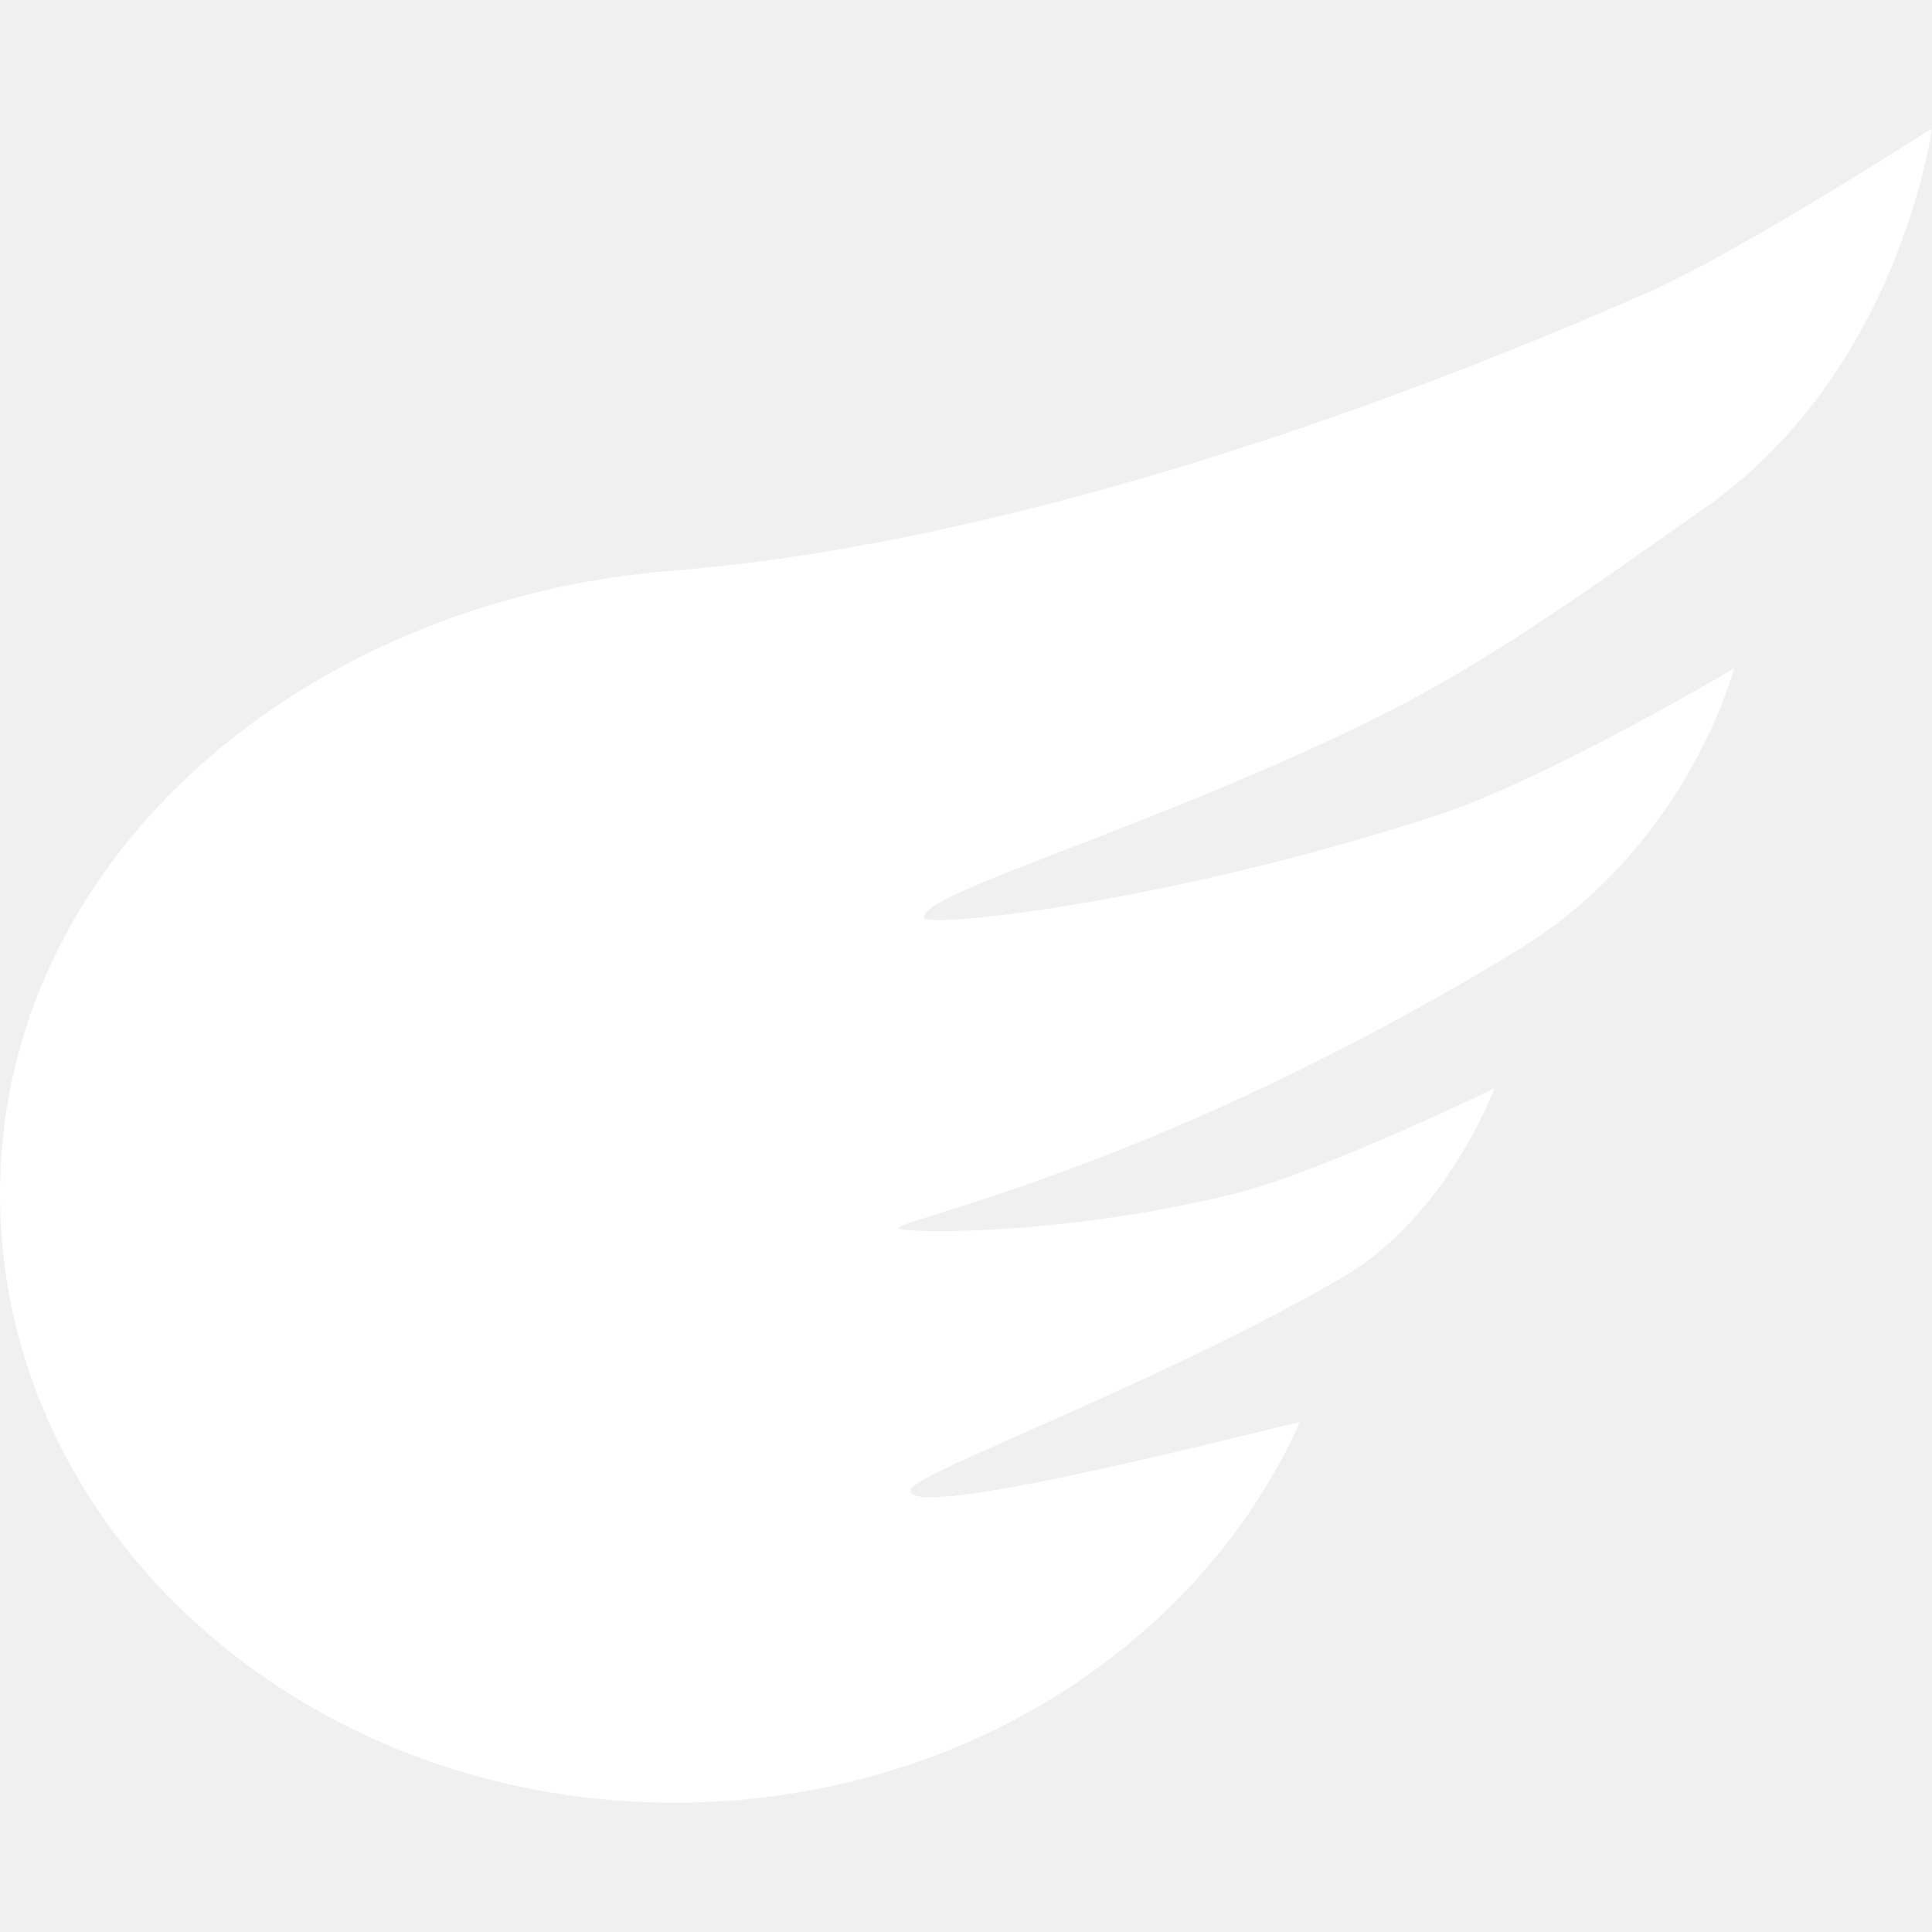
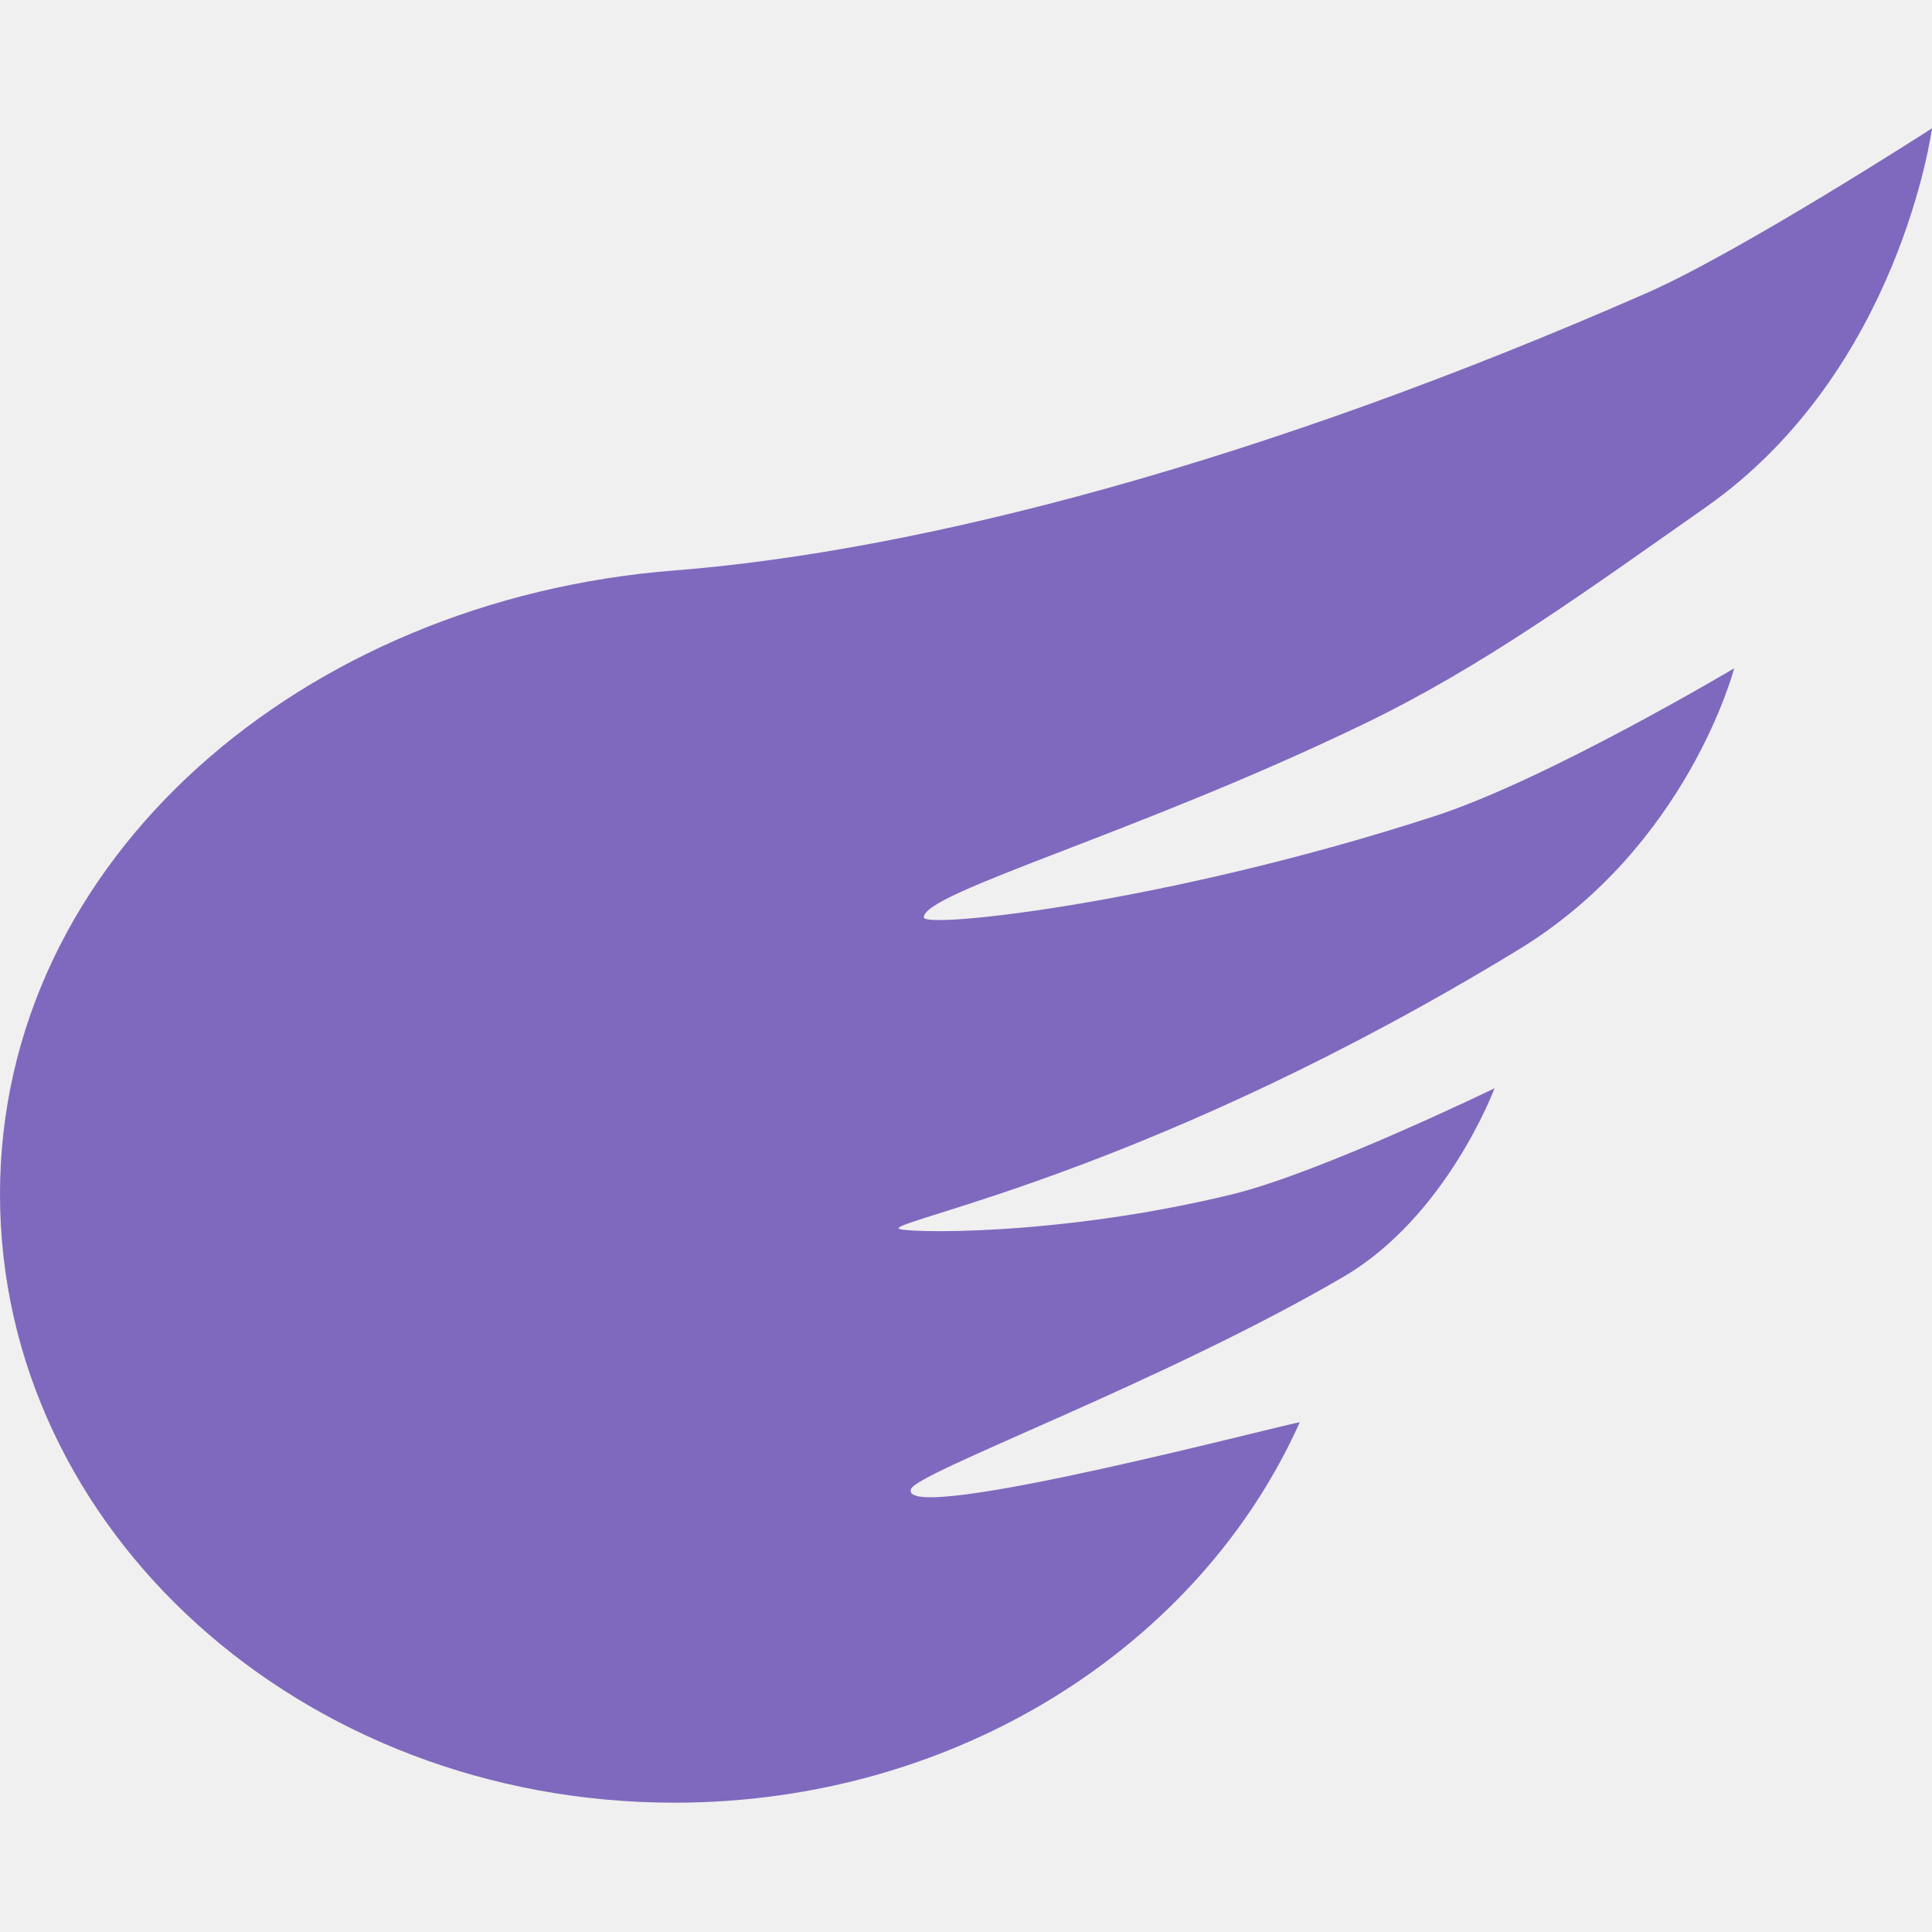
<svg xmlns="http://www.w3.org/2000/svg" width="512" height="512" viewBox="0 0 512 512" fill="none">
-   <path fill-rule="evenodd" clip-rule="evenodd" d="M178.712 477.733C253.715 477.733 317.927 436.048 344.436 376.956C344.76 376.235 238.007 404.699 241.411 394.637C242.931 390.144 308.371 366.238 356.048 338.354C383.451 322.327 396.07 288.4 396.07 288.4C396.07 288.4 349.903 310.815 326.564 316.501C279.532 327.961 238.131 326.727 238.131 325.533C238.131 322.951 306.876 309.889 402.424 251.664C447.367 224.277 459.574 177.103 459.574 177.103C459.574 177.103 410.163 206.535 380.293 216.252C309.457 239.295 244.815 246.239 244.815 243.121C244.815 236.445 301.702 220.802 362.016 191.577C393.376 176.382 420.535 156.53 452.008 134.453C503.506 98.332 511.999 34 511.999 34C511.999 34 461.207 66.76 436.42 77.639C334.141 122.531 243.829 146.079 178.712 151.177C80.416 158.873 0 227.456 0 316.501C0 405.547 80.012 477.733 178.712 477.733Z" fill="white" />
+   <path fill-rule="evenodd" clip-rule="evenodd" d="M178.712 477.733C253.715 477.733 317.927 436.048 344.436 376.956C344.76 376.235 238.007 404.699 241.411 394.637C242.931 390.144 308.371 366.238 356.048 338.354C383.451 322.327 396.07 288.4 396.07 288.4C396.07 288.4 349.903 310.815 326.564 316.501C279.532 327.961 238.131 326.727 238.131 325.533C238.131 322.951 306.876 309.889 402.424 251.664C447.367 224.277 459.574 177.103 459.574 177.103C459.574 177.103 410.163 206.535 380.293 216.252C309.457 239.295 244.815 246.239 244.815 243.121C244.815 236.445 301.702 220.802 362.016 191.577C393.376 176.382 420.535 156.53 452.008 134.453C503.506 98.332 511.999 34 511.999 34C511.999 34 461.207 66.76 436.42 77.639C334.141 122.531 243.829 146.079 178.712 151.177C80.416 158.873 0 227.456 0 316.501C0 405.547 80.012 477.733 178.712 477.733Z" fill="#7f69be" />
</svg>
